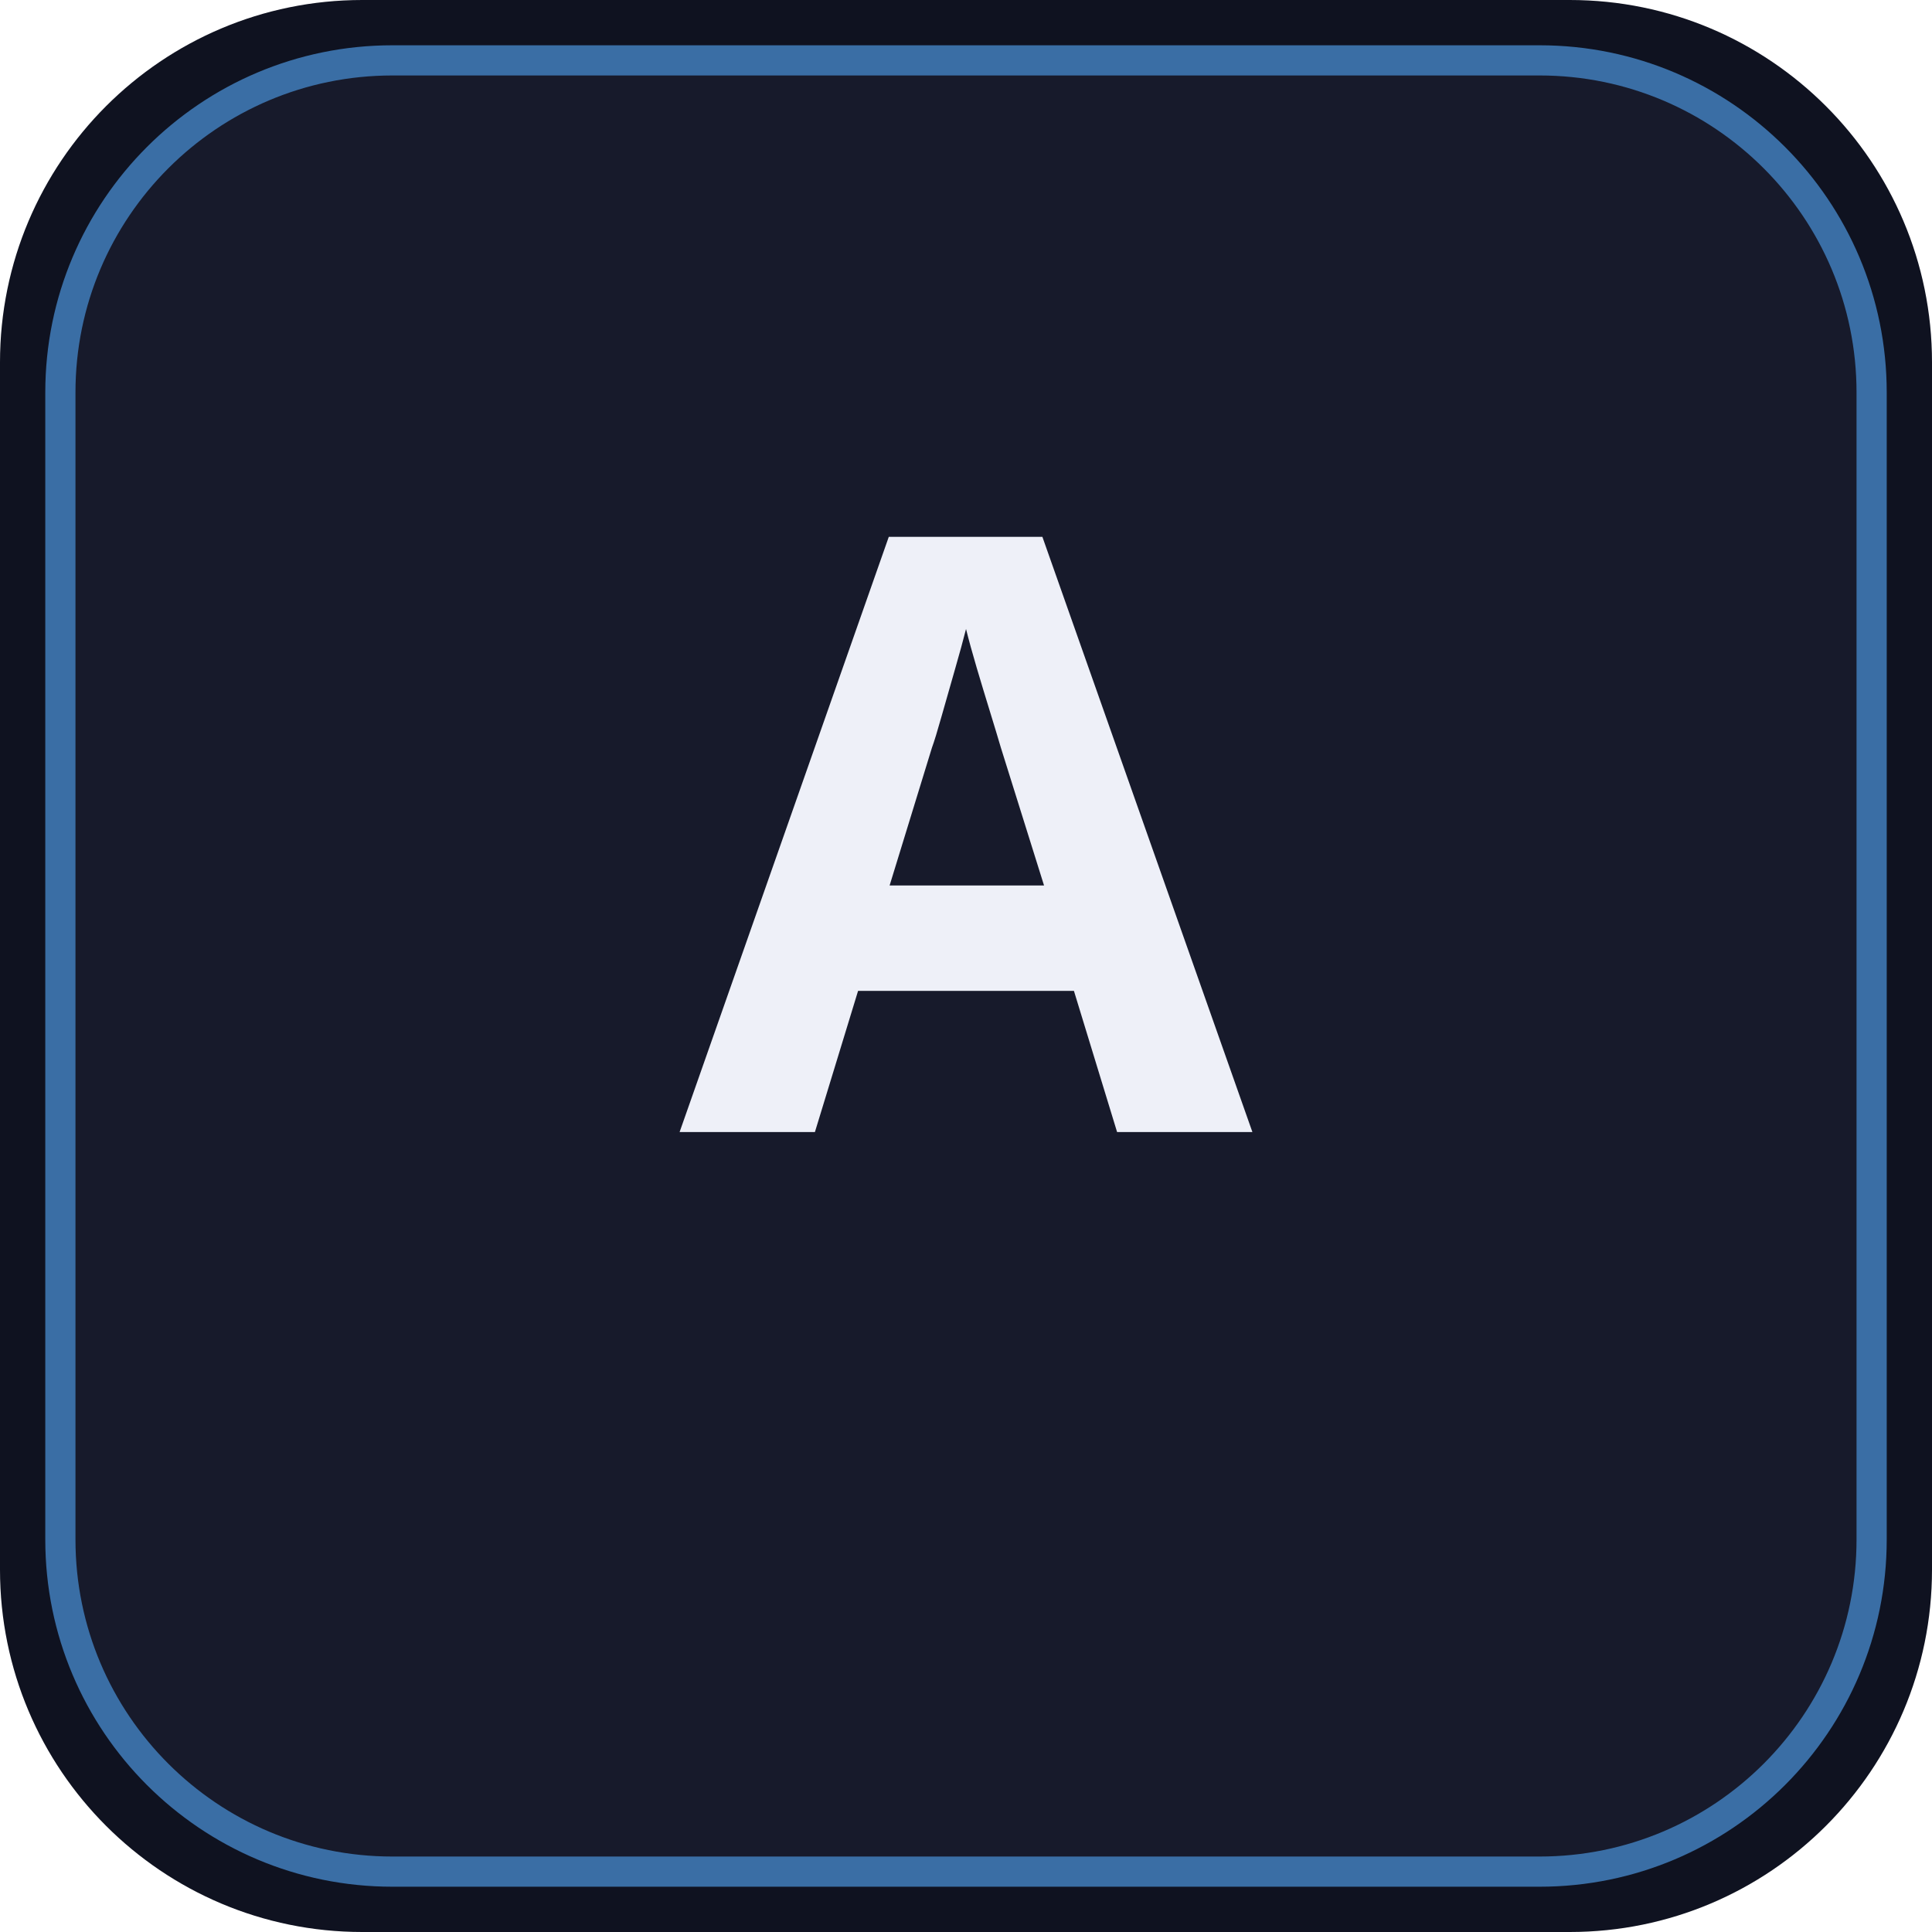
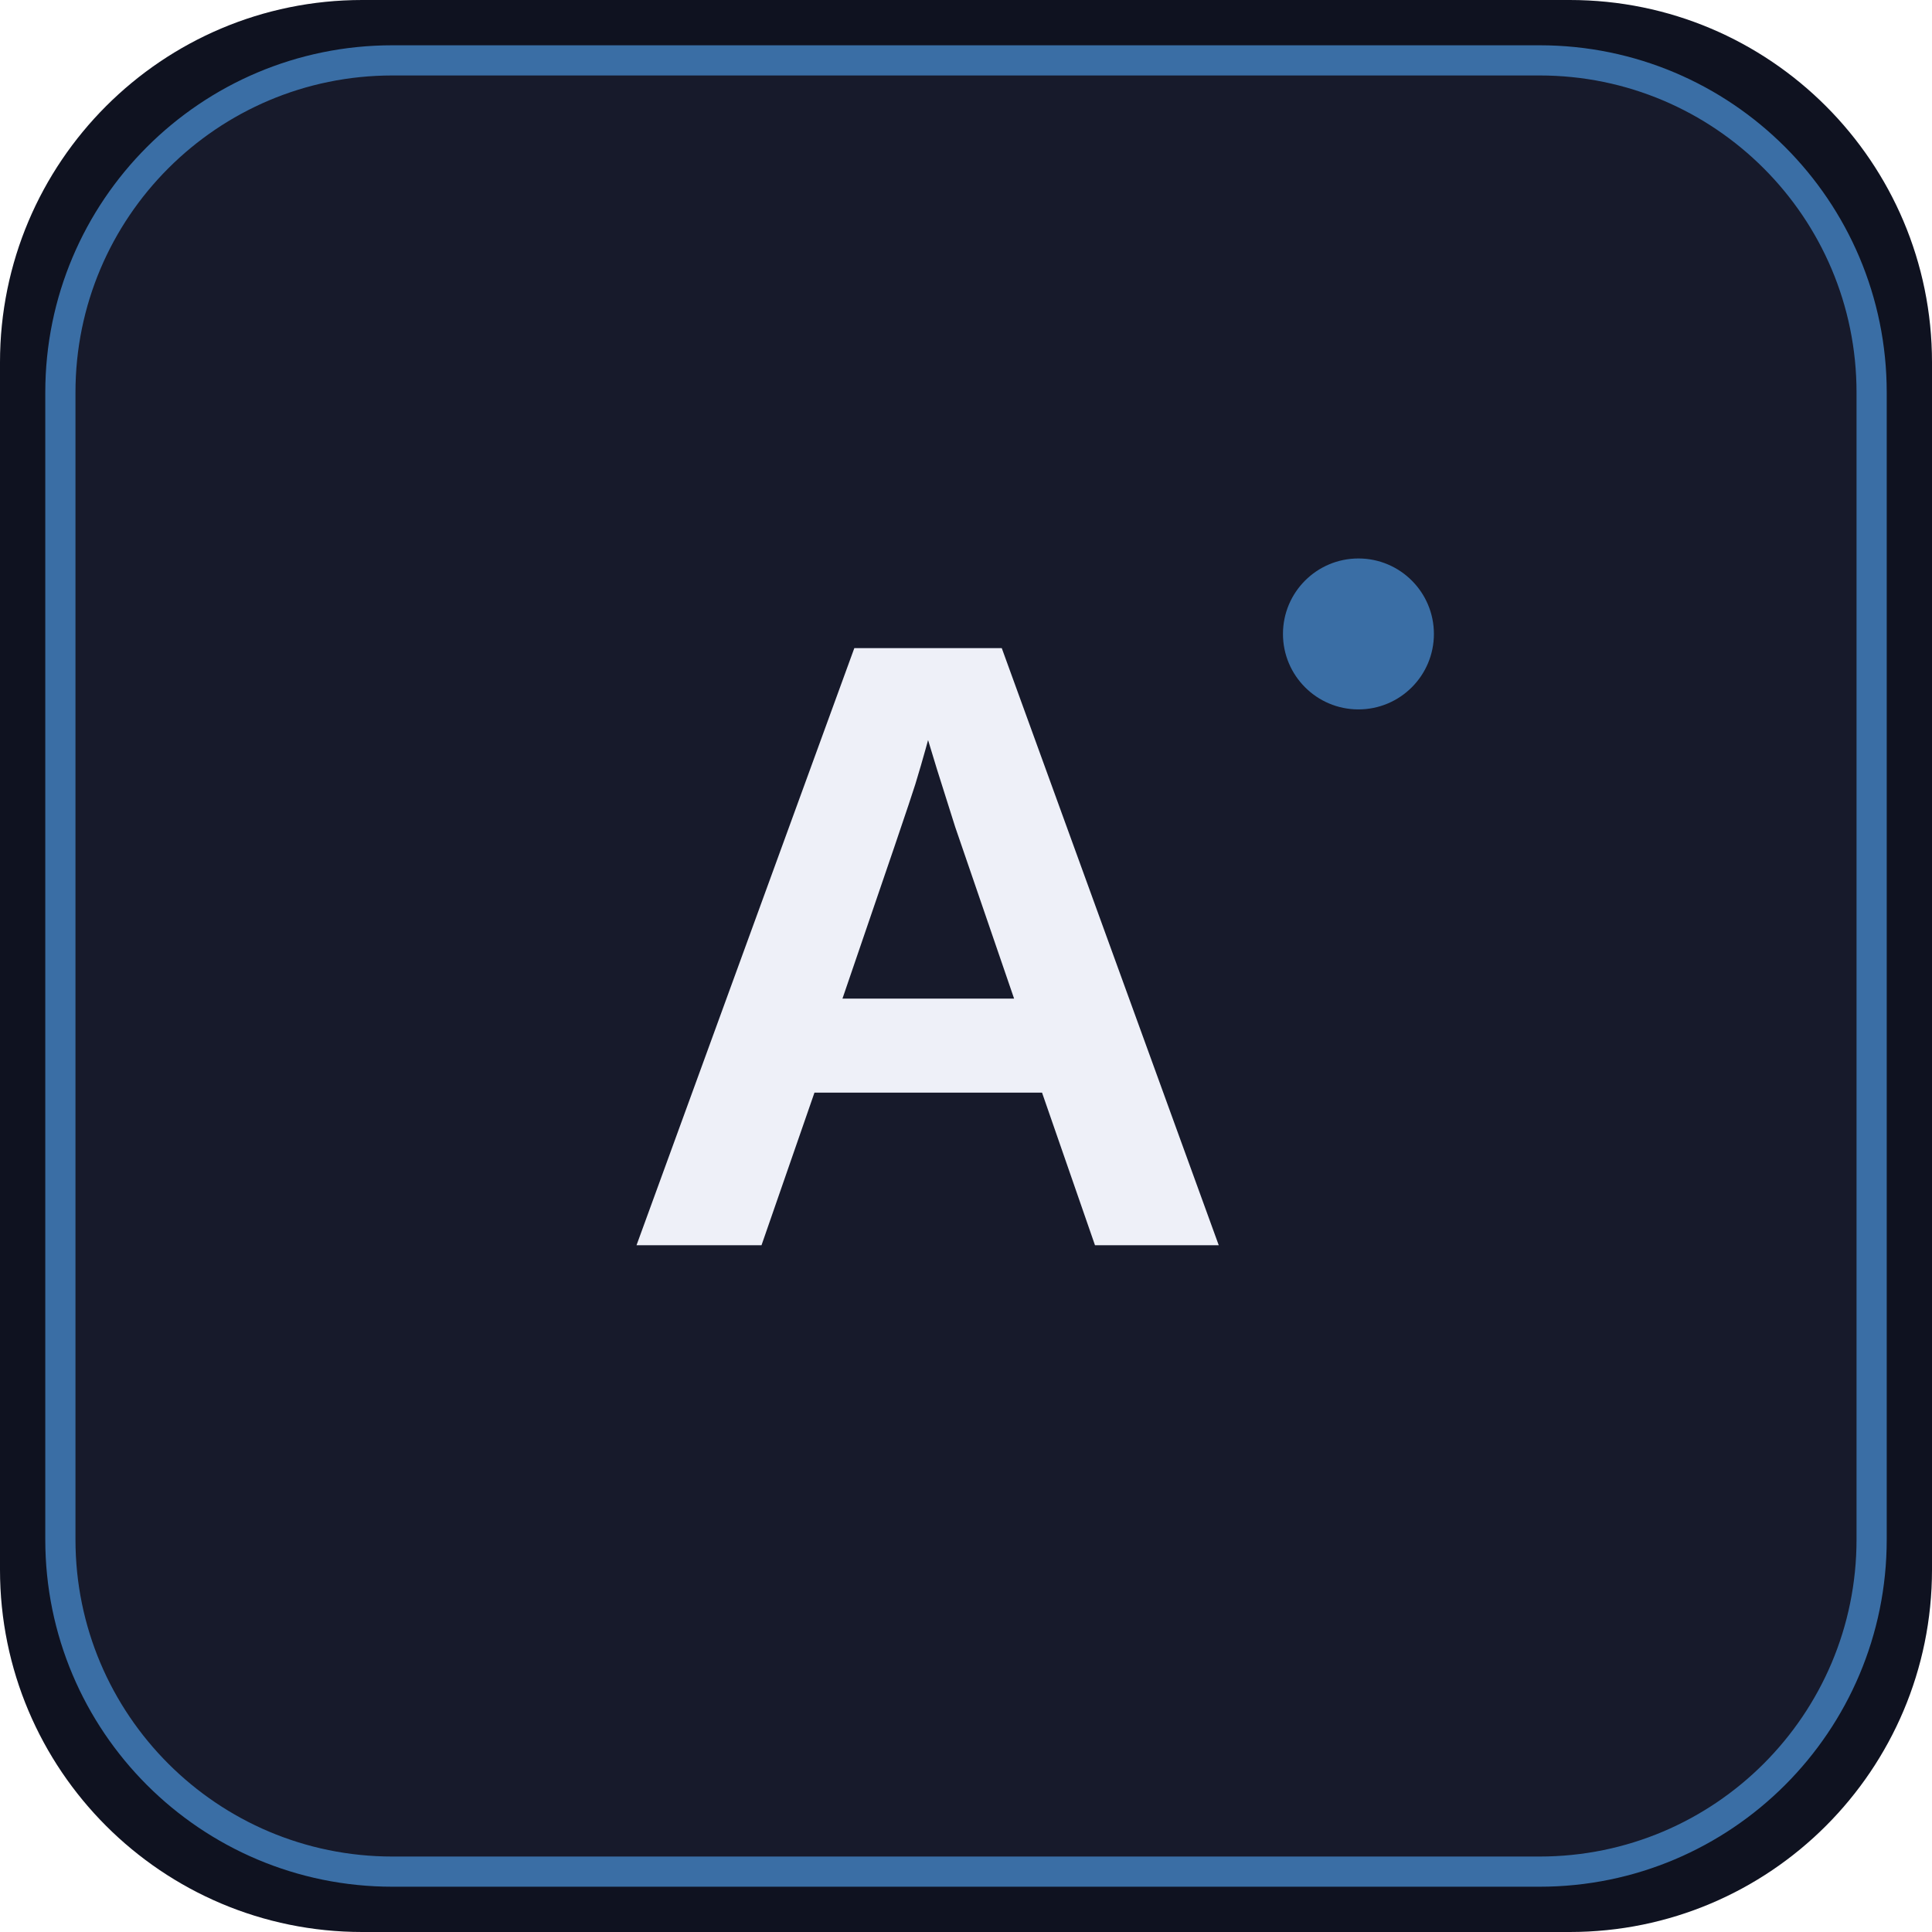
<svg xmlns="http://www.w3.org/2000/svg" viewBox="0 0 512 512">
  <rect width="512" height="512" rx="96" fill="#0f1220" />
  <rect x="16" y="16" width="480" height="480" rx="88" fill="#171a2b" stroke="#3a6ea5" stroke-width="8" />
-   <text x="256" y="300" font-family="'Space Grotesk', sans-serif" font-size="220" font-weight="700" fill="#eef0f8" text-anchor="middle">A</text>
+   <circle cx="360" cy="168" r="20" fill="#3a6ea5" />
+   <text x="246" y="330" font-family="Arial, Helvetica, sans-serif" font-size="230" font-weight="700" fill="#eef0f8" text-anchor="middle">A</text>
</svg>
